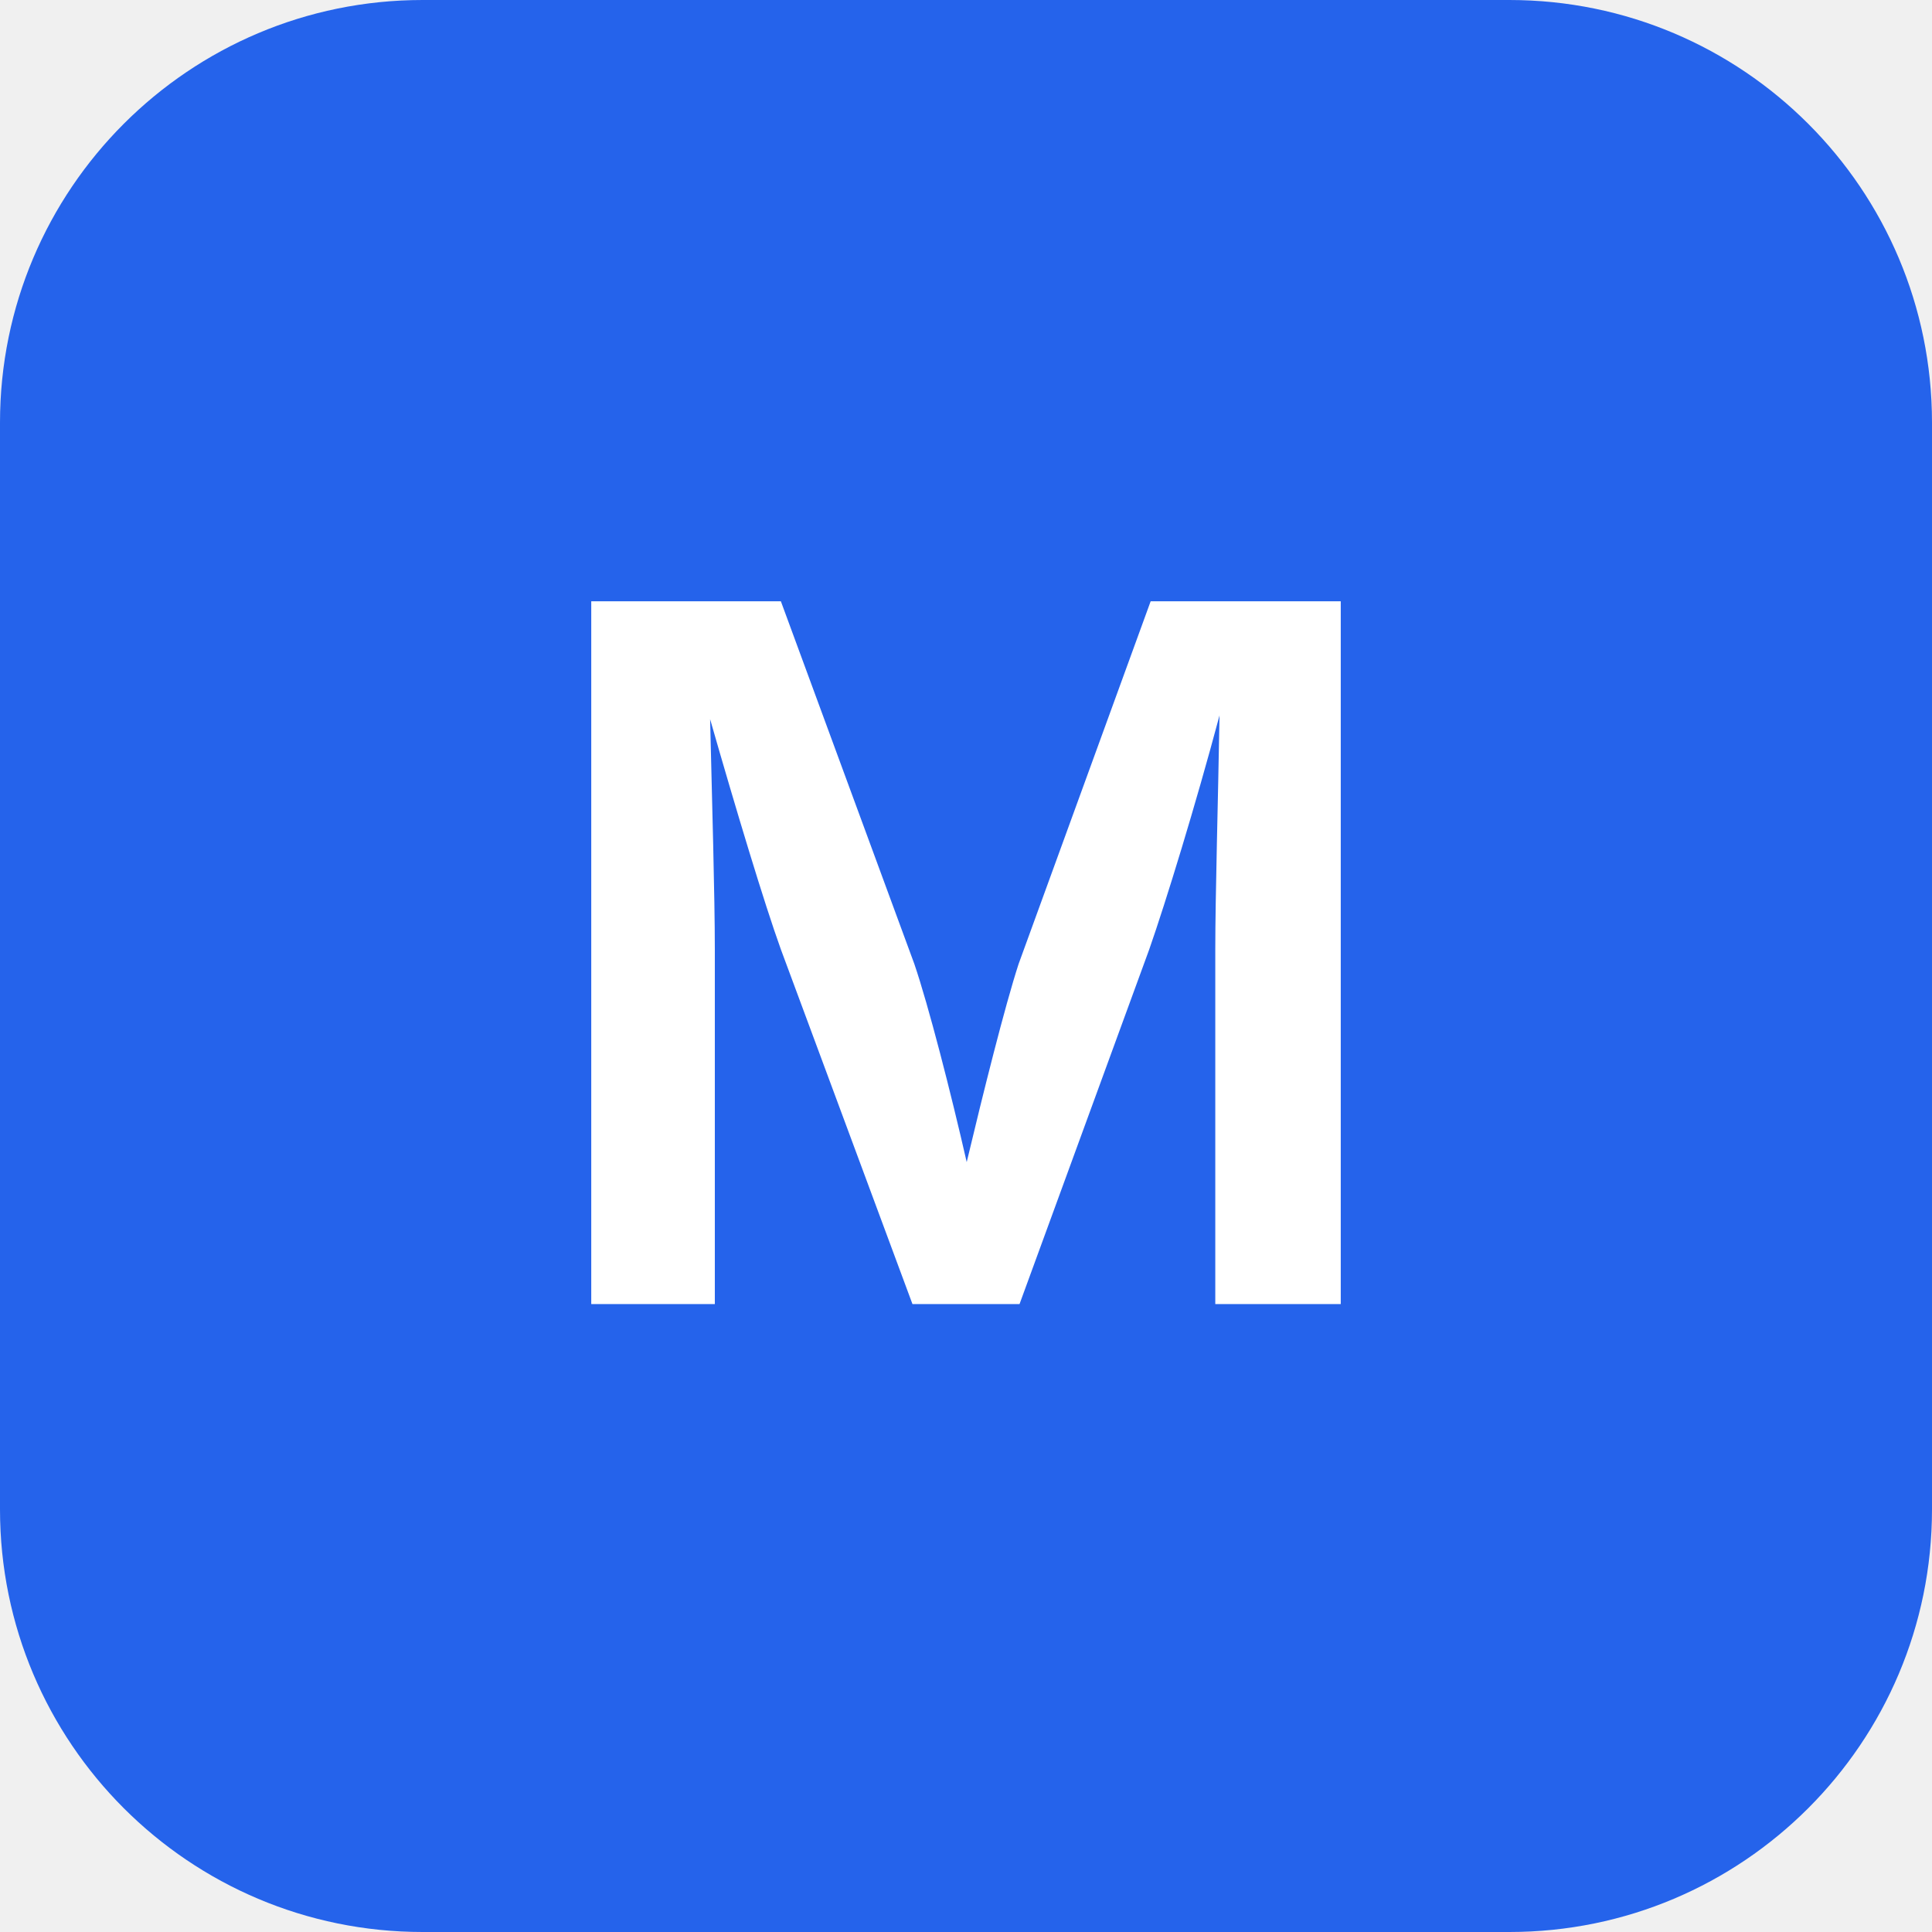
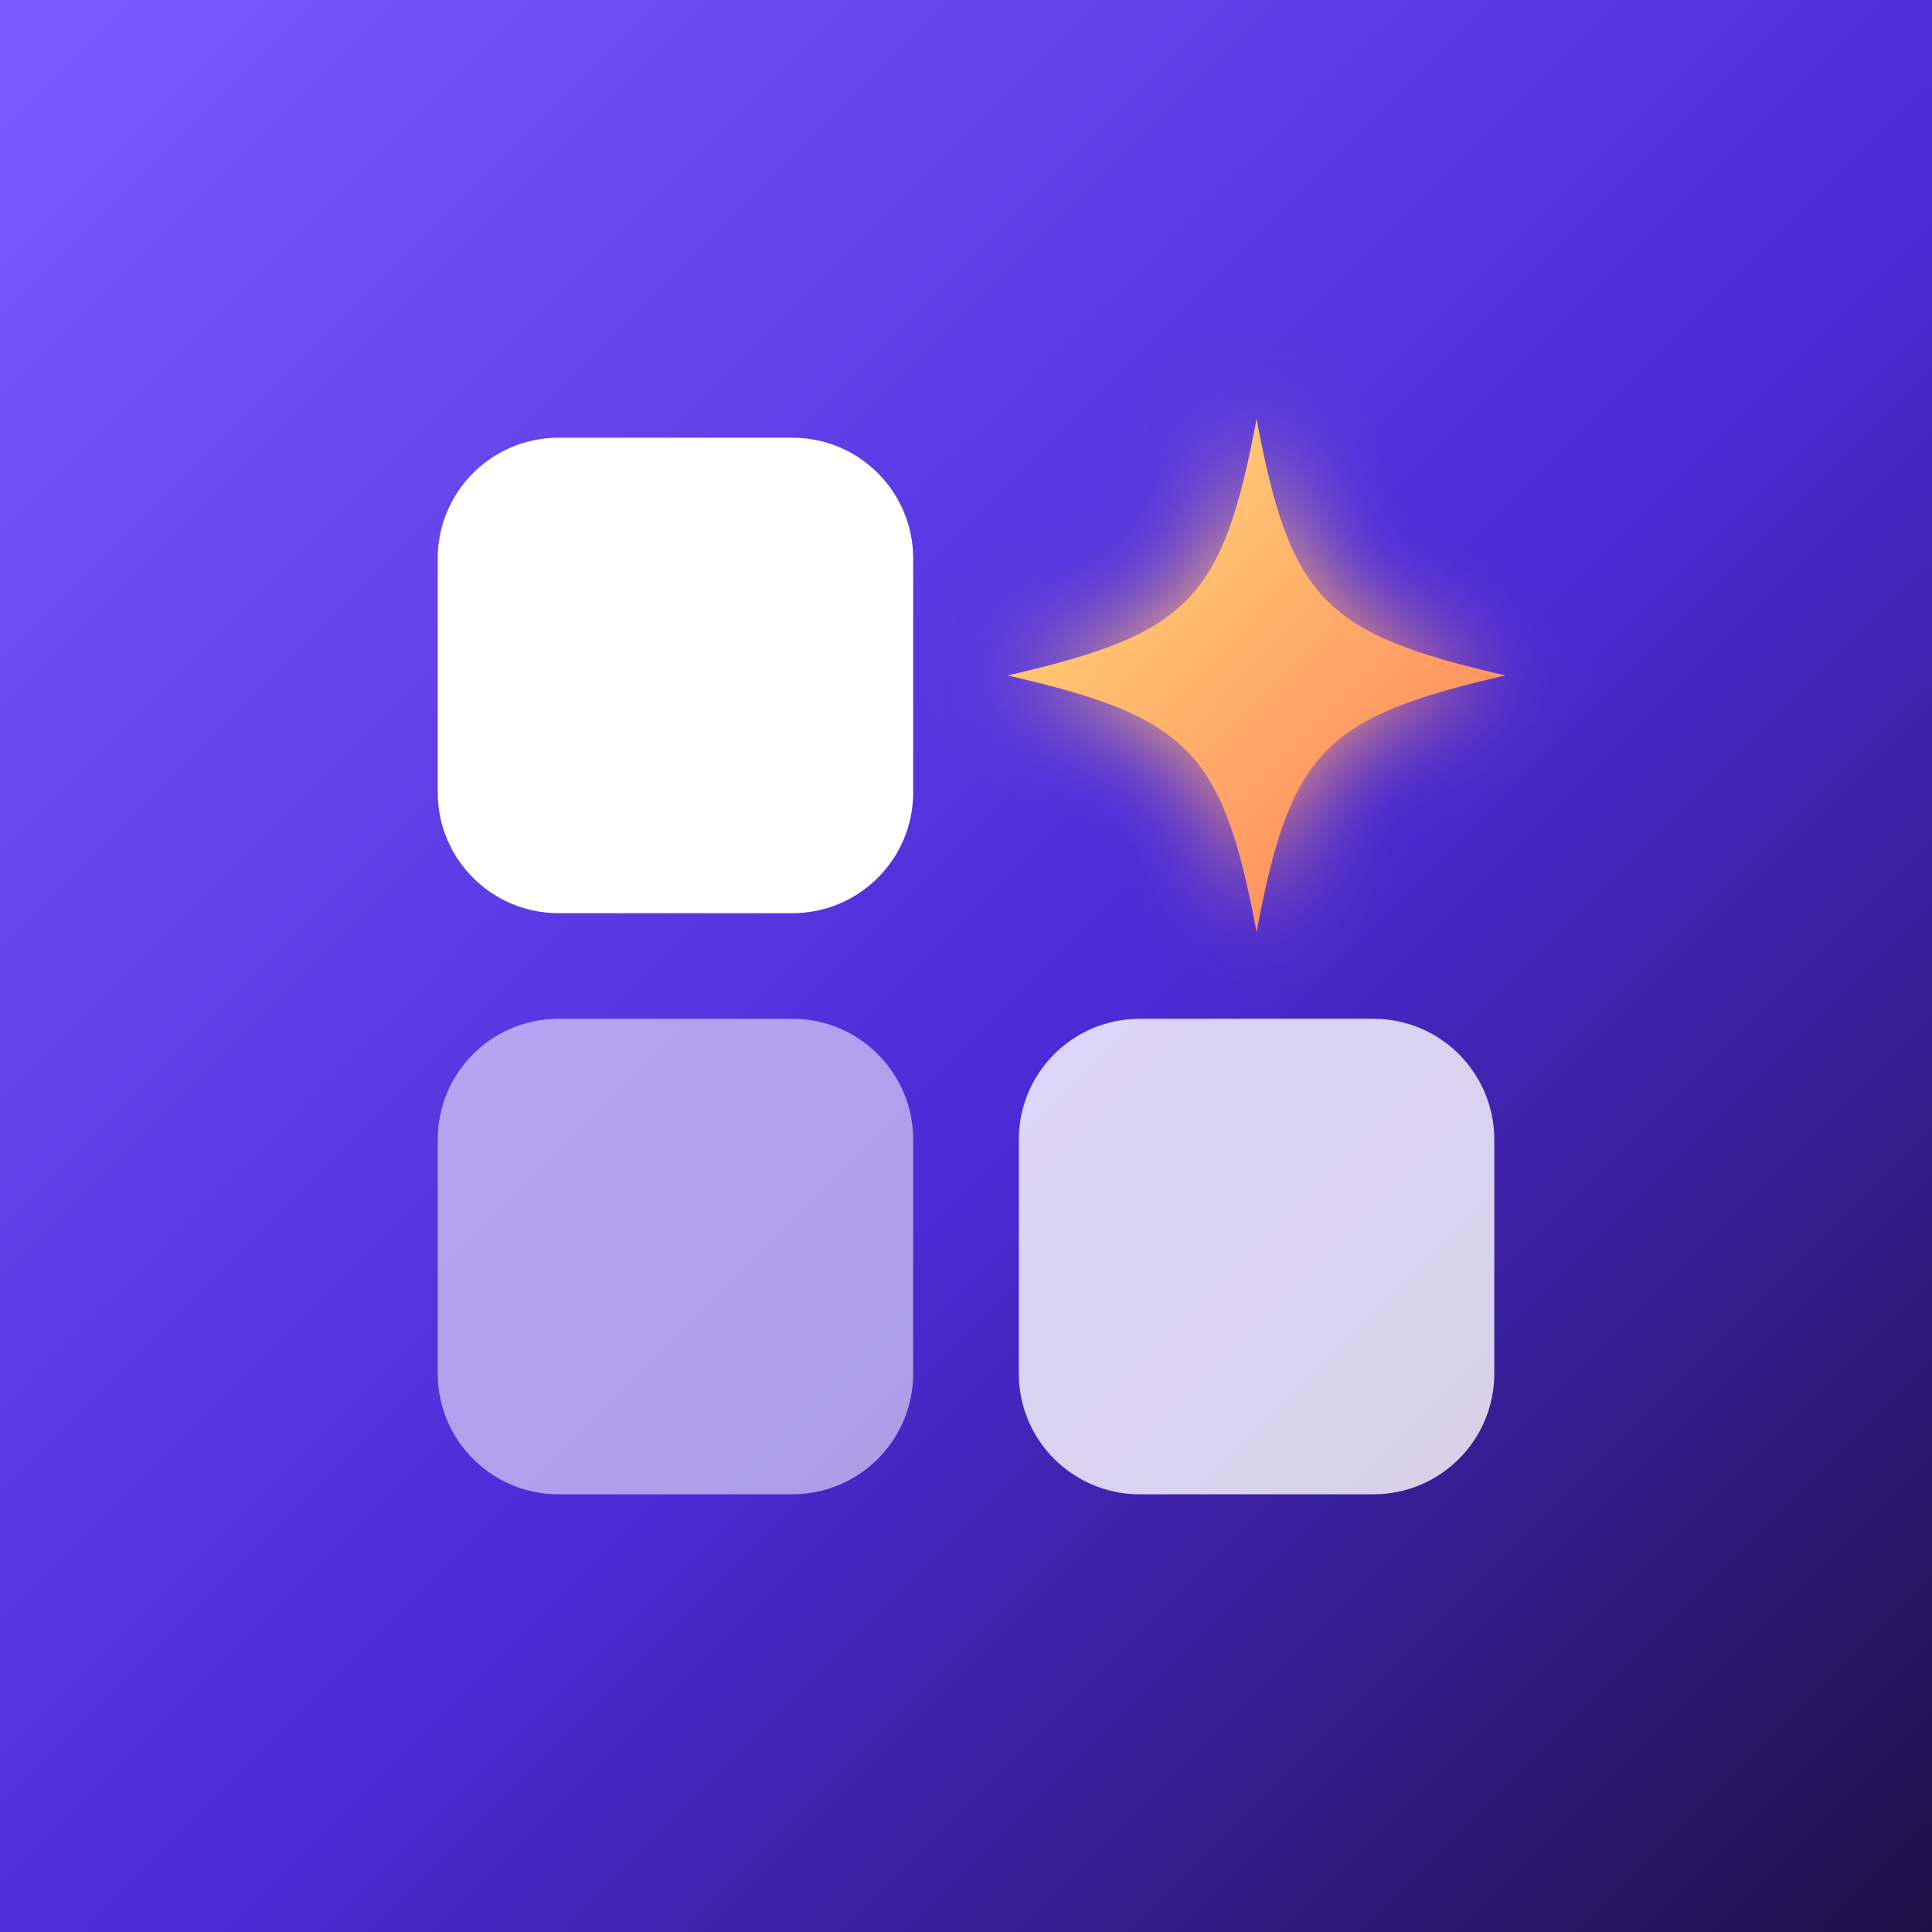
- <svg xmlns="http://www.w3.org/2000/svg" viewBox="0 0 64 64">
-   <rect width="64" height="64" rx="14" fill="#2563eb" />
-   <text x="32" y="32" dy="0.35em" text-anchor="middle" font-family="ui-sans-serif, system-ui, -apple-system, sans-serif" font-size="32" font-weight="600" fill="#ffffff">M</text>
+ <svg xmlns="http://www.w3.org/2000/svg" viewBox="0 0 1024 1024">
+   <defs>
+     <linearGradient id="bg" x1="0" y1="0" x2="1" y2="1">
+       <stop offset="0" stop-color="#7c5cff" />
+       <stop offset="0.55" stop-color="#4b2bd6" />
+       <stop offset="1" stop-color="#1b1145" />
+     </linearGradient>
+     <linearGradient id="spark" x1="0" y1="0" x2="1" y2="1">
+       <stop offset="0" stop-color="#ffe07a" />
+       <stop offset="1" stop-color="#ff7a59" />
+     </linearGradient>
+     <filter id="glow" x="-50%" y="-50%" width="200%" height="200%">
+       <feGaussianBlur stdDeviation="26" result="b" />
+       <feMerge>
+         <feMergeNode in="b" />
+         <feMergeNode in="SourceGraphic" />
+       </feMerge>
+     </filter>
+   </defs>
+   <rect width="1024" height="1024" fill="url(#bg)" />
+   <rect x="232" y="232" width="252" height="252" rx="64" fill="#ffffff" />
+   <rect x="232" y="540" width="252" height="252" rx="64" fill="#ffffff" opacity="0.55" />
+   <rect x="540" y="540" width="252" height="252" rx="64" fill="#ffffff" opacity="0.8" />
+   <path filter="url(#glow)" fill="url(#spark)" d="M666 222 C684 318 702 336 798 358 C702 380 684 398 666 494 C648 398 630 380 534 358 C630 336 648 318 666 222 Z" />
</svg>
